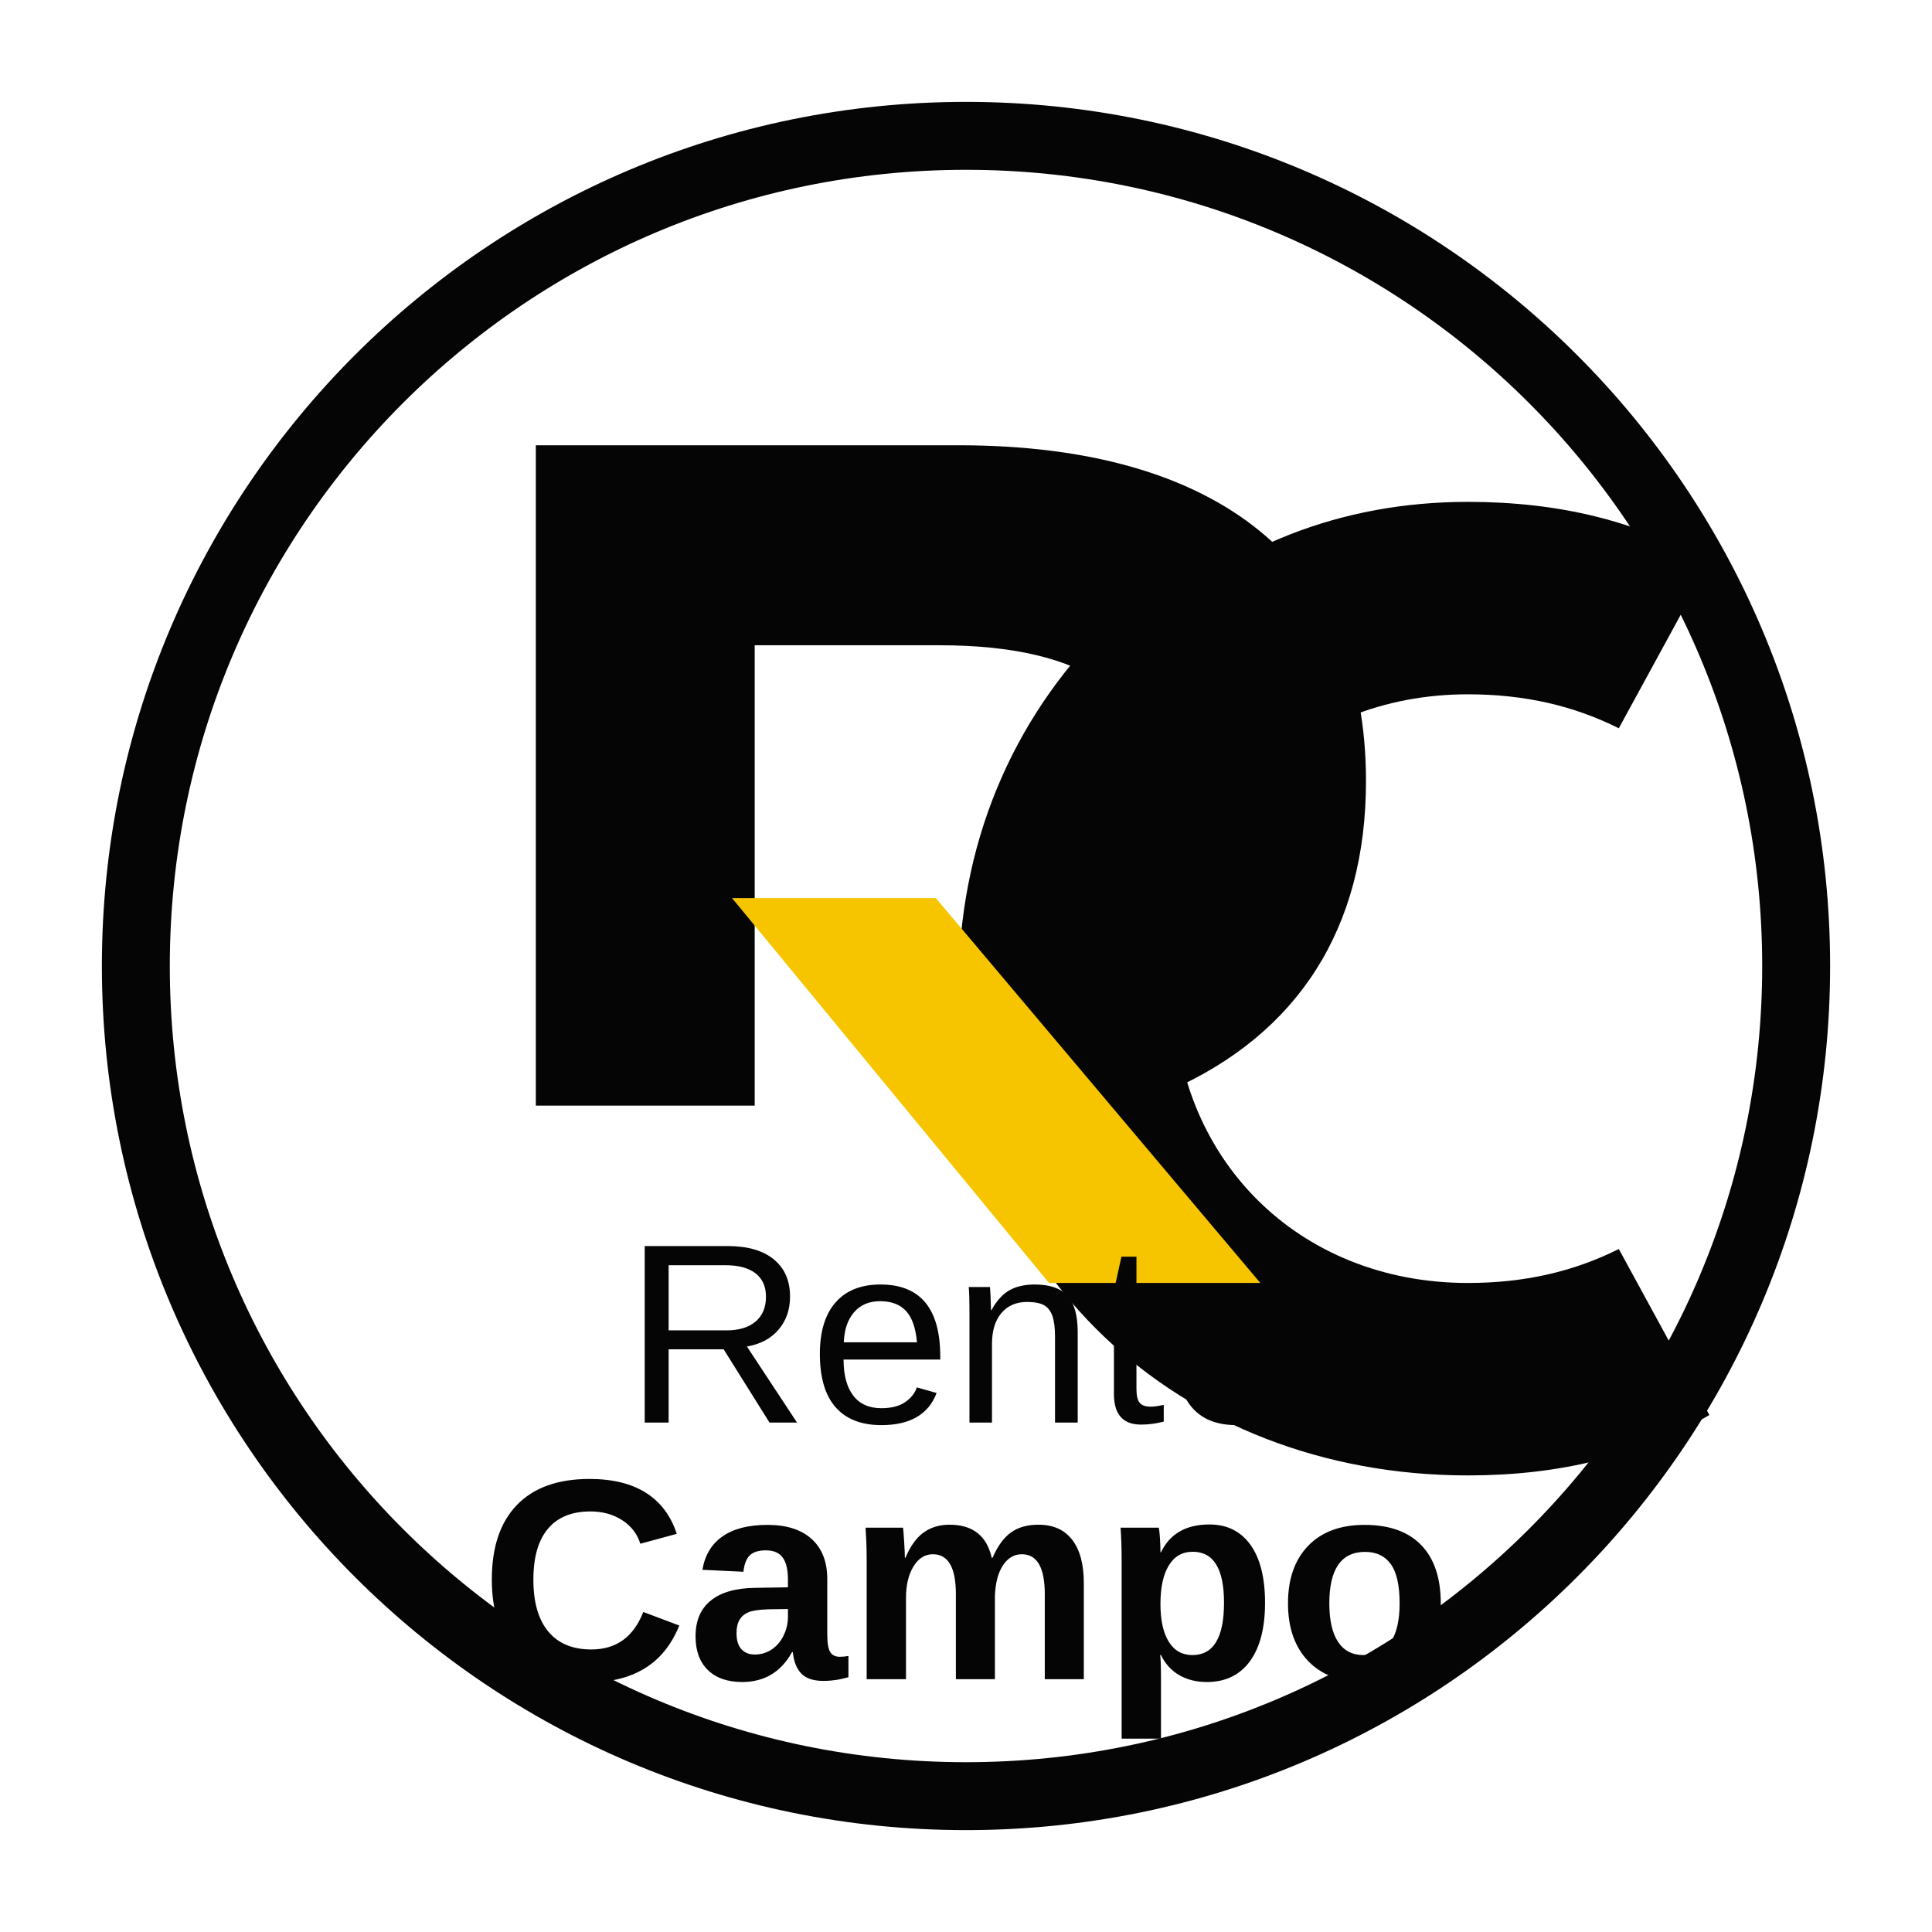
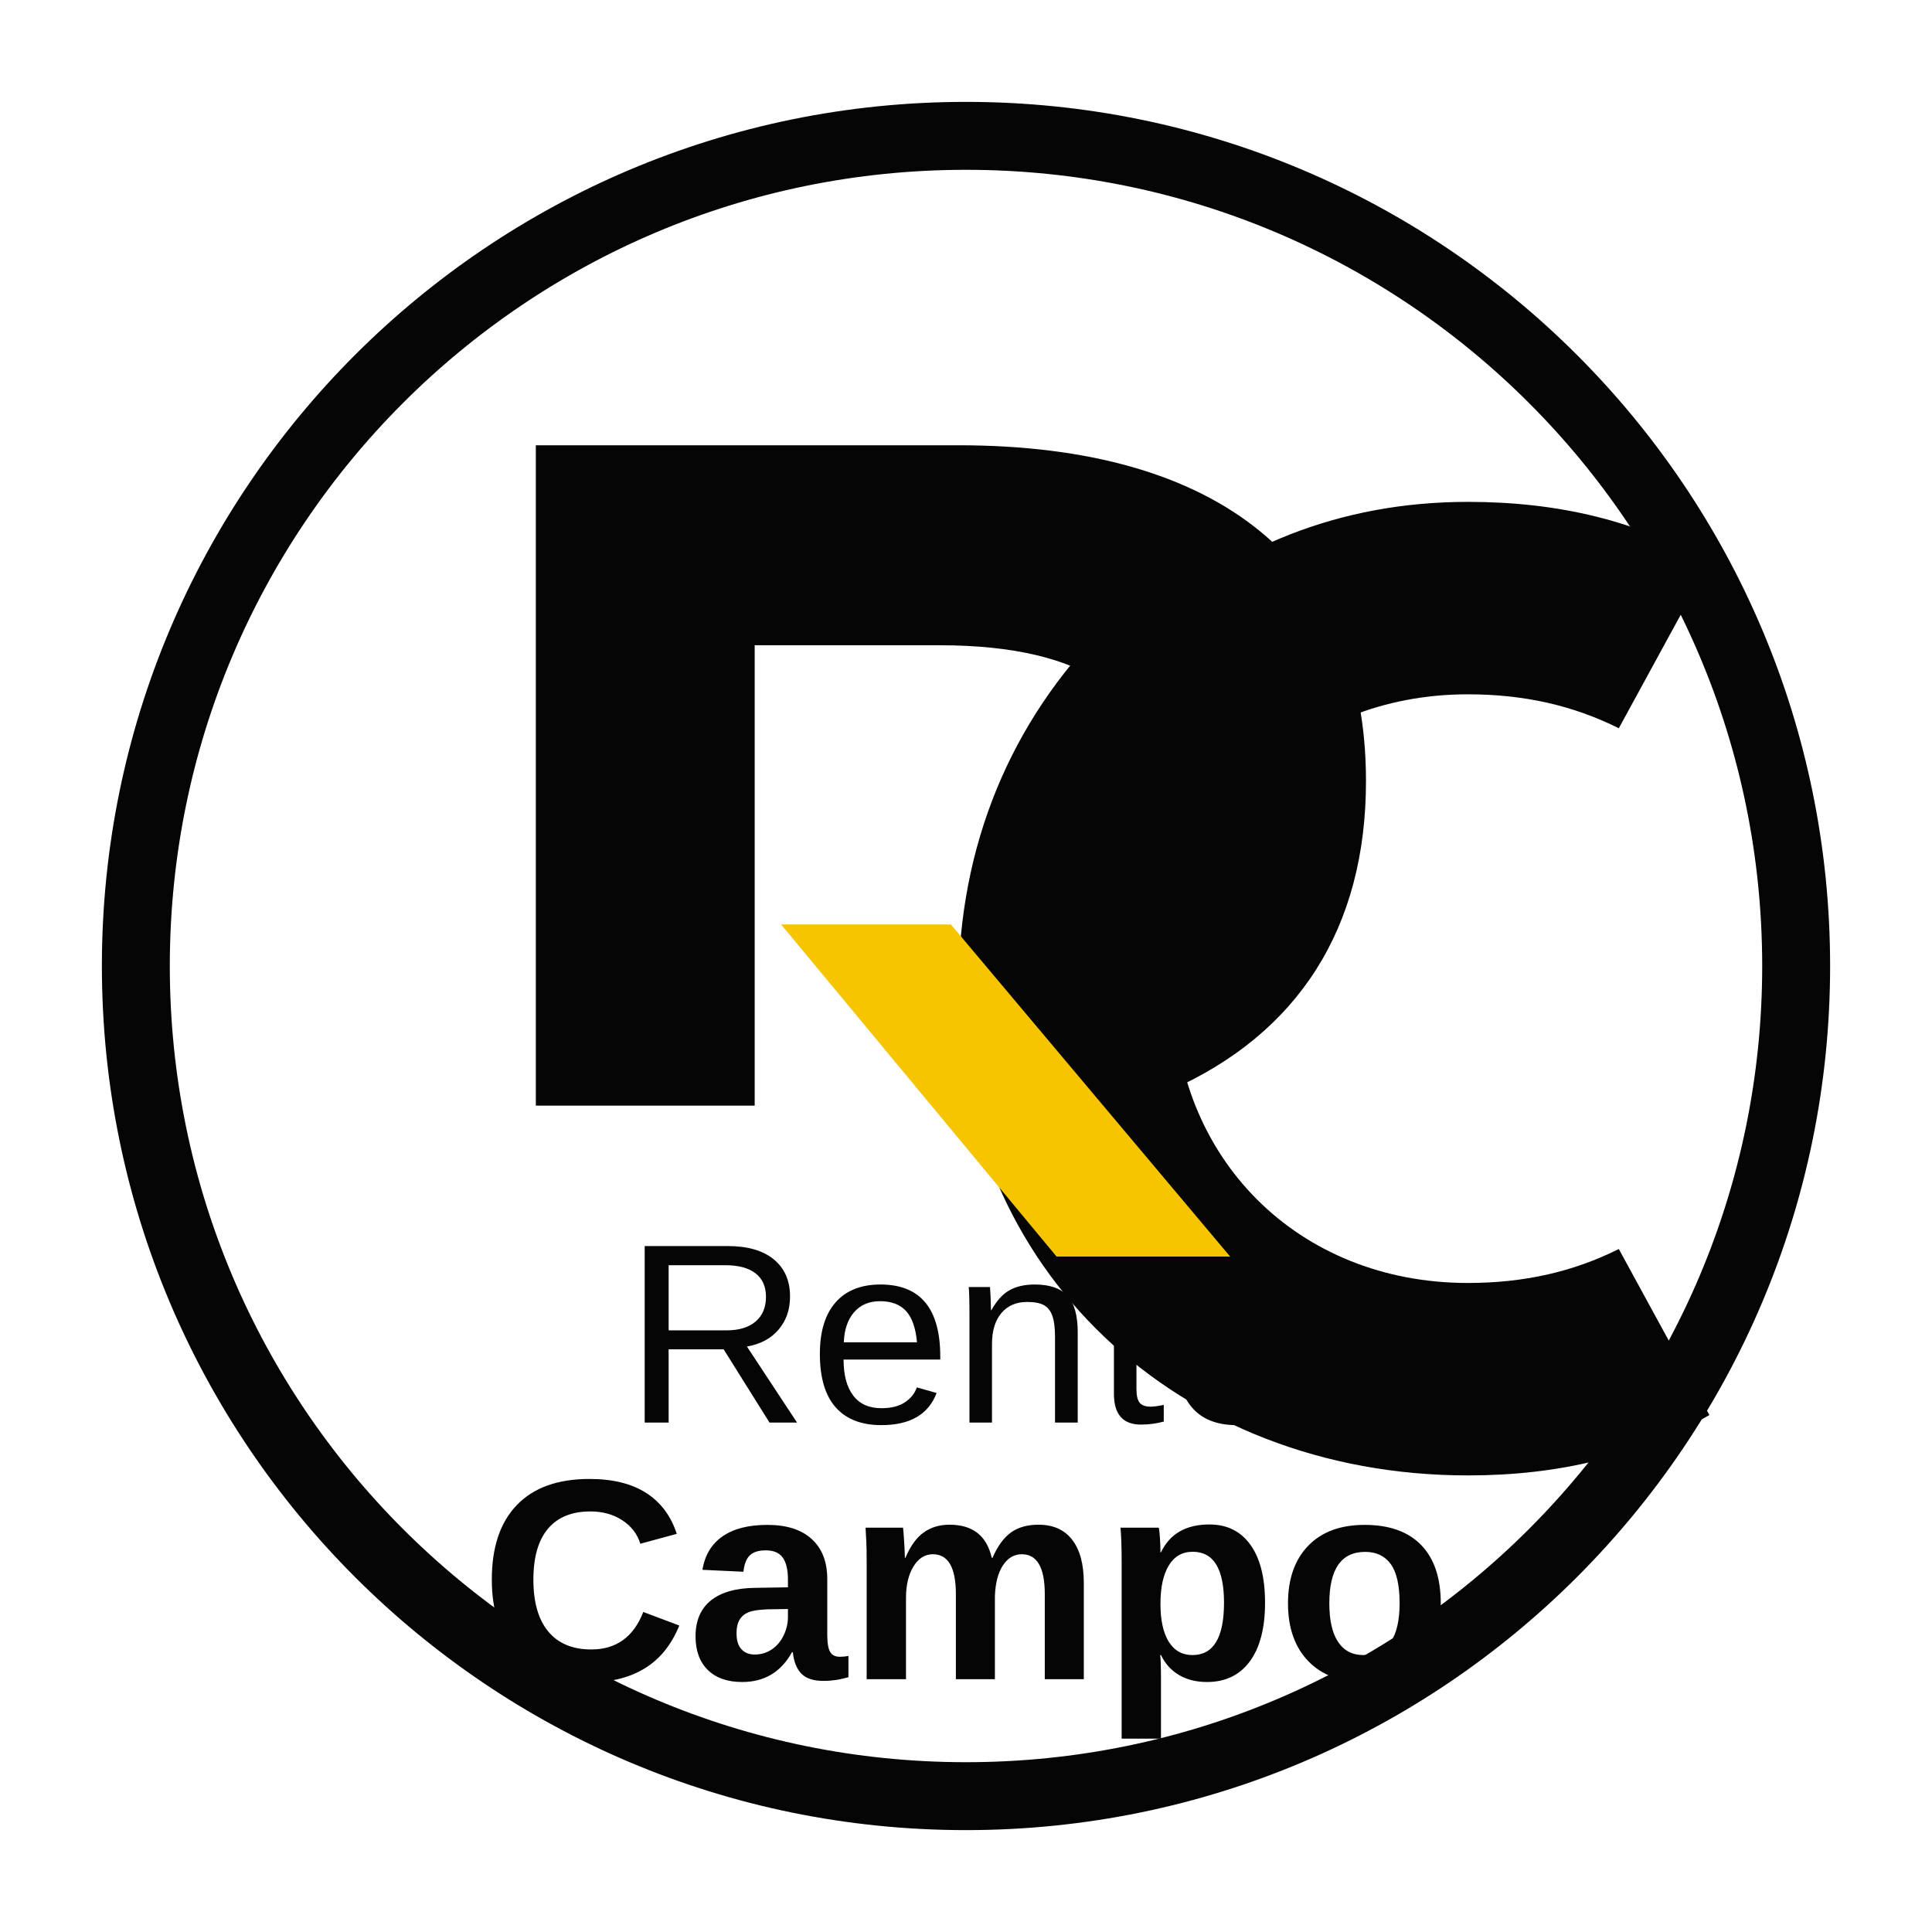
<svg xmlns="http://www.w3.org/2000/svg" viewBox="0 0 512 512" role="img" aria-labelledby="title desc">
  <rect width="512" height="512" fill="#ffffff" />
  <circle cx="256" cy="256" r="220" fill="#ffffff" stroke="#050505" stroke-width="18" />
  <g aria-hidden="true">
    <path d="M142 118h112c69 0 108 31 108 89 0 39-18 67-52 82l-32-33c20-8 30-22 30-43 0-28-20-42-59-42h-49v122h-58z" fill="#050505" />
    <path d="M303 166c23-21 52-33 86-33 24 0 45 5 64 16l-24 44c-12-6-25-9-40-9-45 0-78 33-78 78s33 78 78 78c15 0 28-3 40-9l24 44c-19 11-40 16-64 16-77 0-135-55-135-129 0-38 14-71 39-96z" fill="#050505" />
-     <path d="M194 238h54l86 102h-56z" fill="#f6c500" />
+     <path d="M207 245h45l74 88h-46z" fill="#f6c500" />
  </g>
  <text x="256" y="377" text-anchor="middle" font-family="Arial, Helvetica, sans-serif" font-size="68" font-weight="300" fill="#050505">Rento</text>
  <text x="256" y="445" text-anchor="middle" font-family="Arial Black, Arial, Helvetica, sans-serif" font-size="76" font-weight="900" fill="#050505">Campo</text>
</svg>
